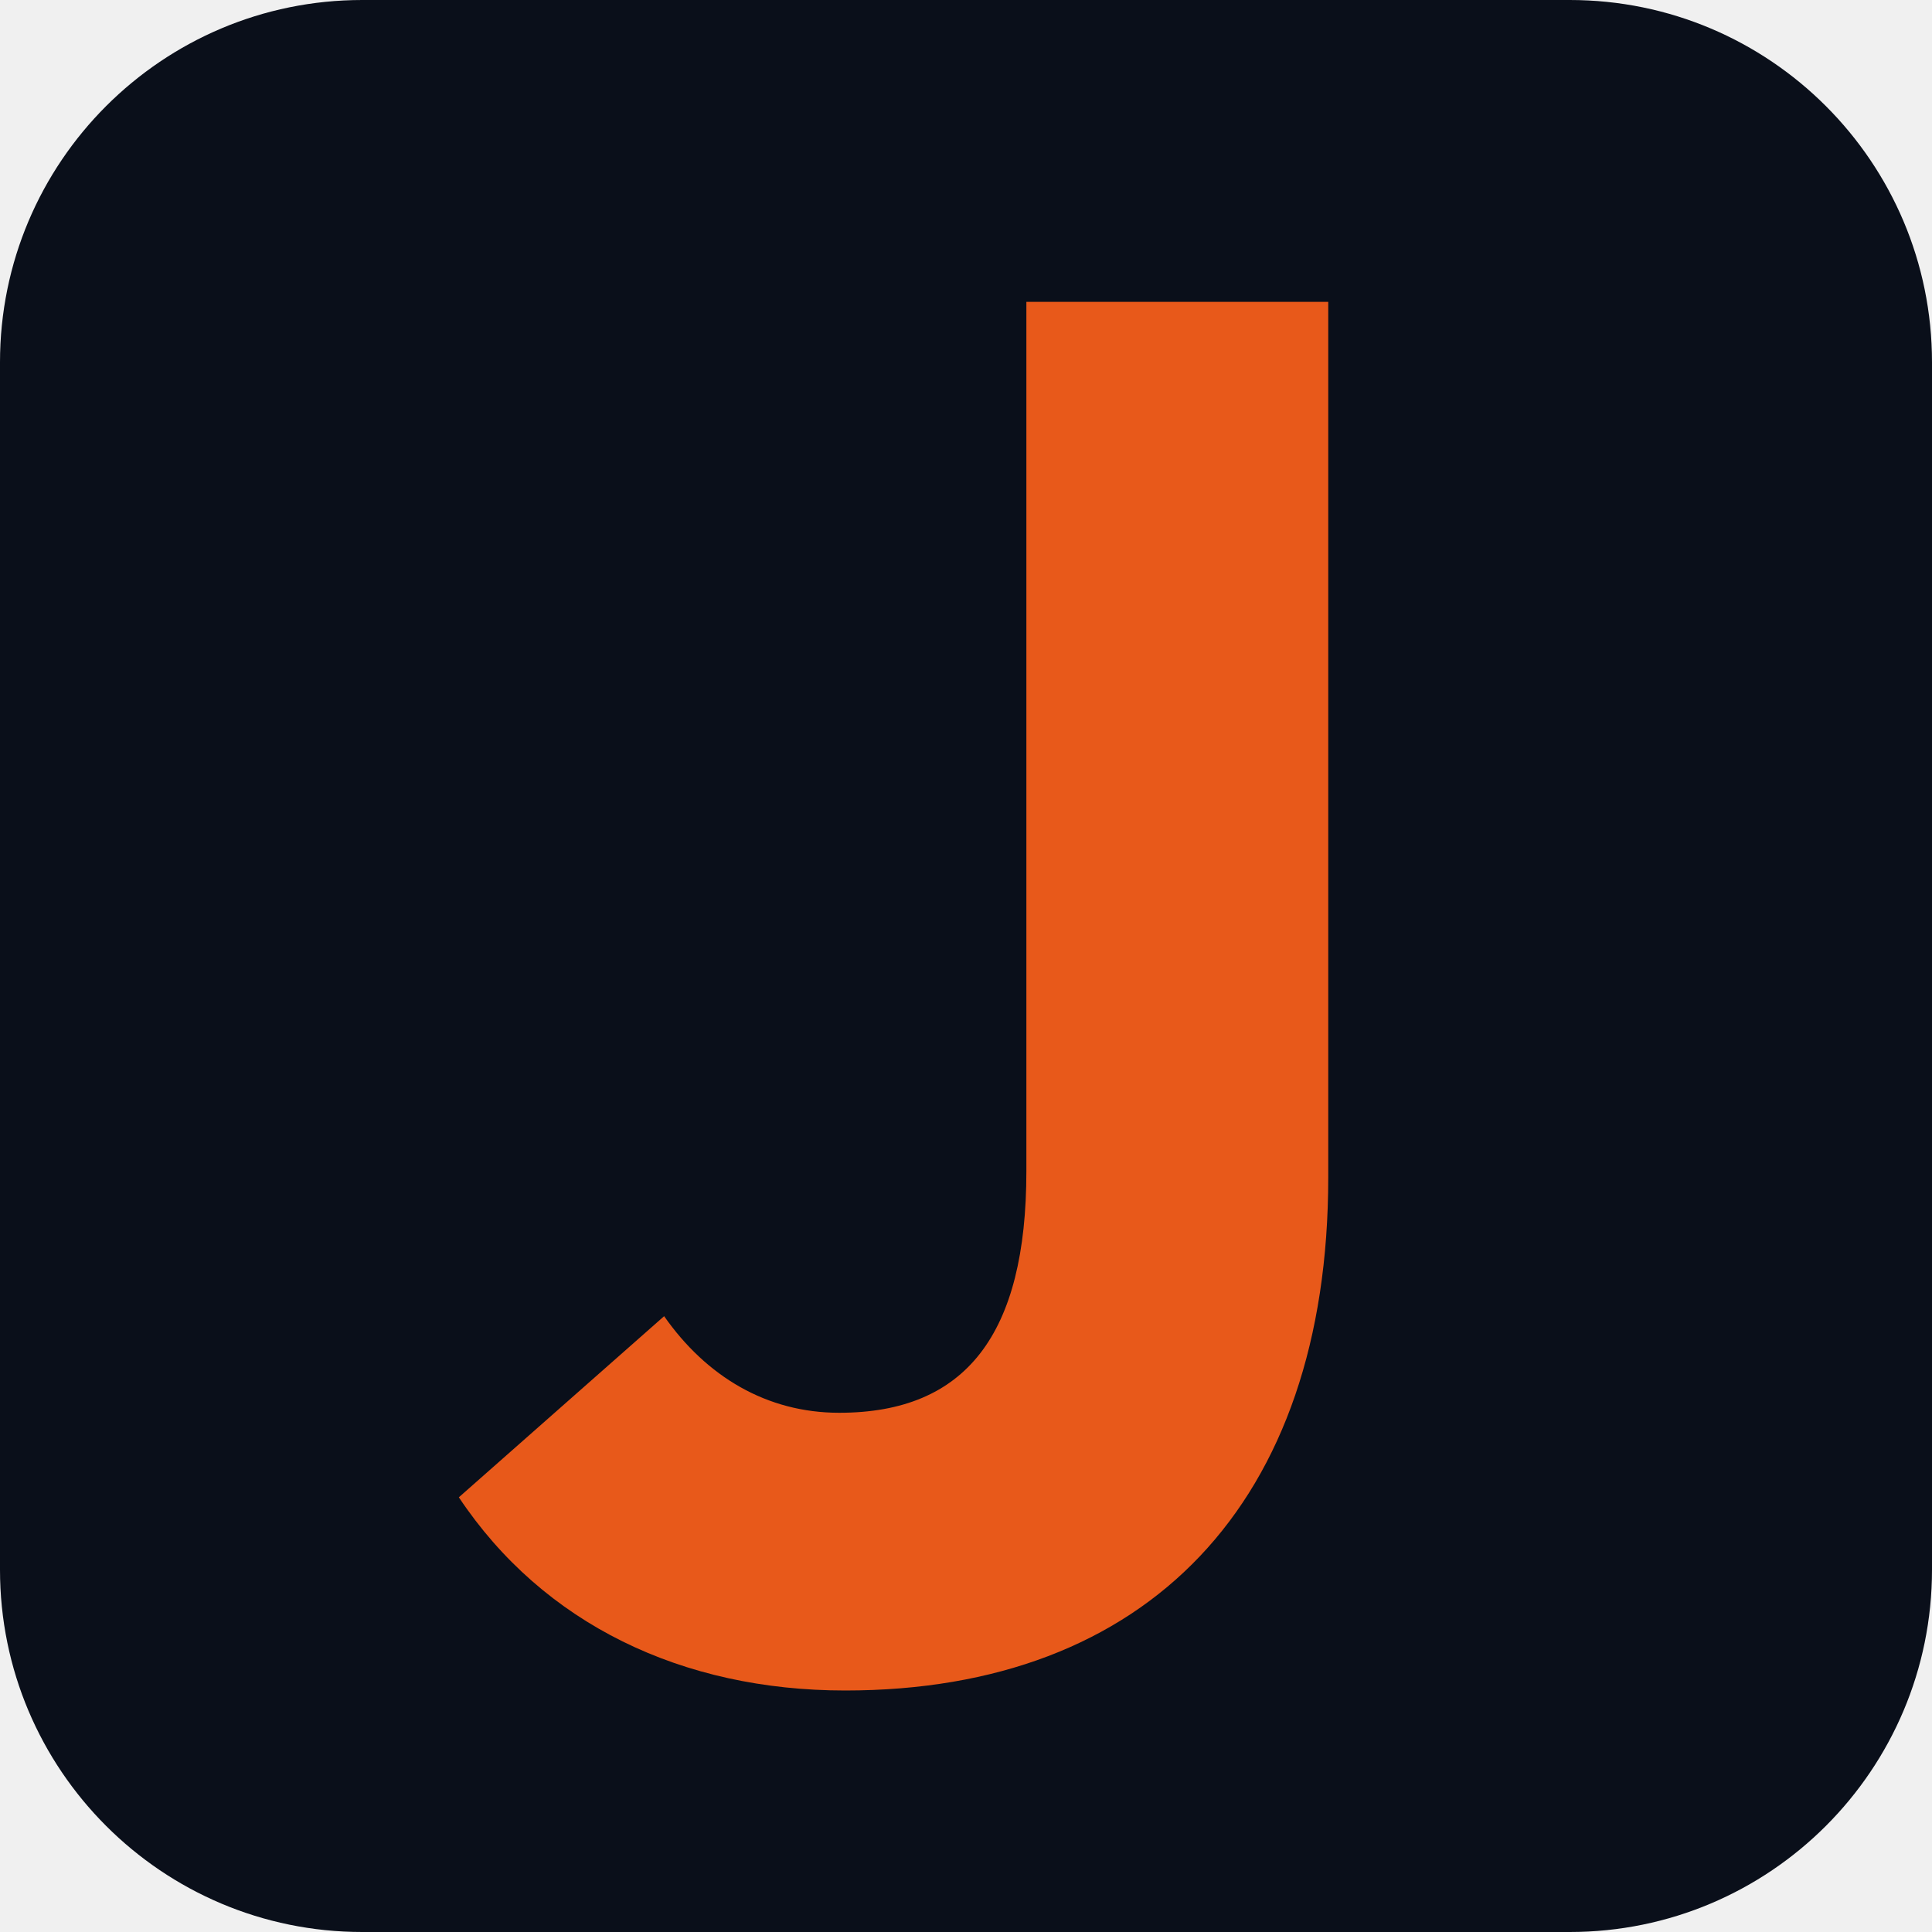
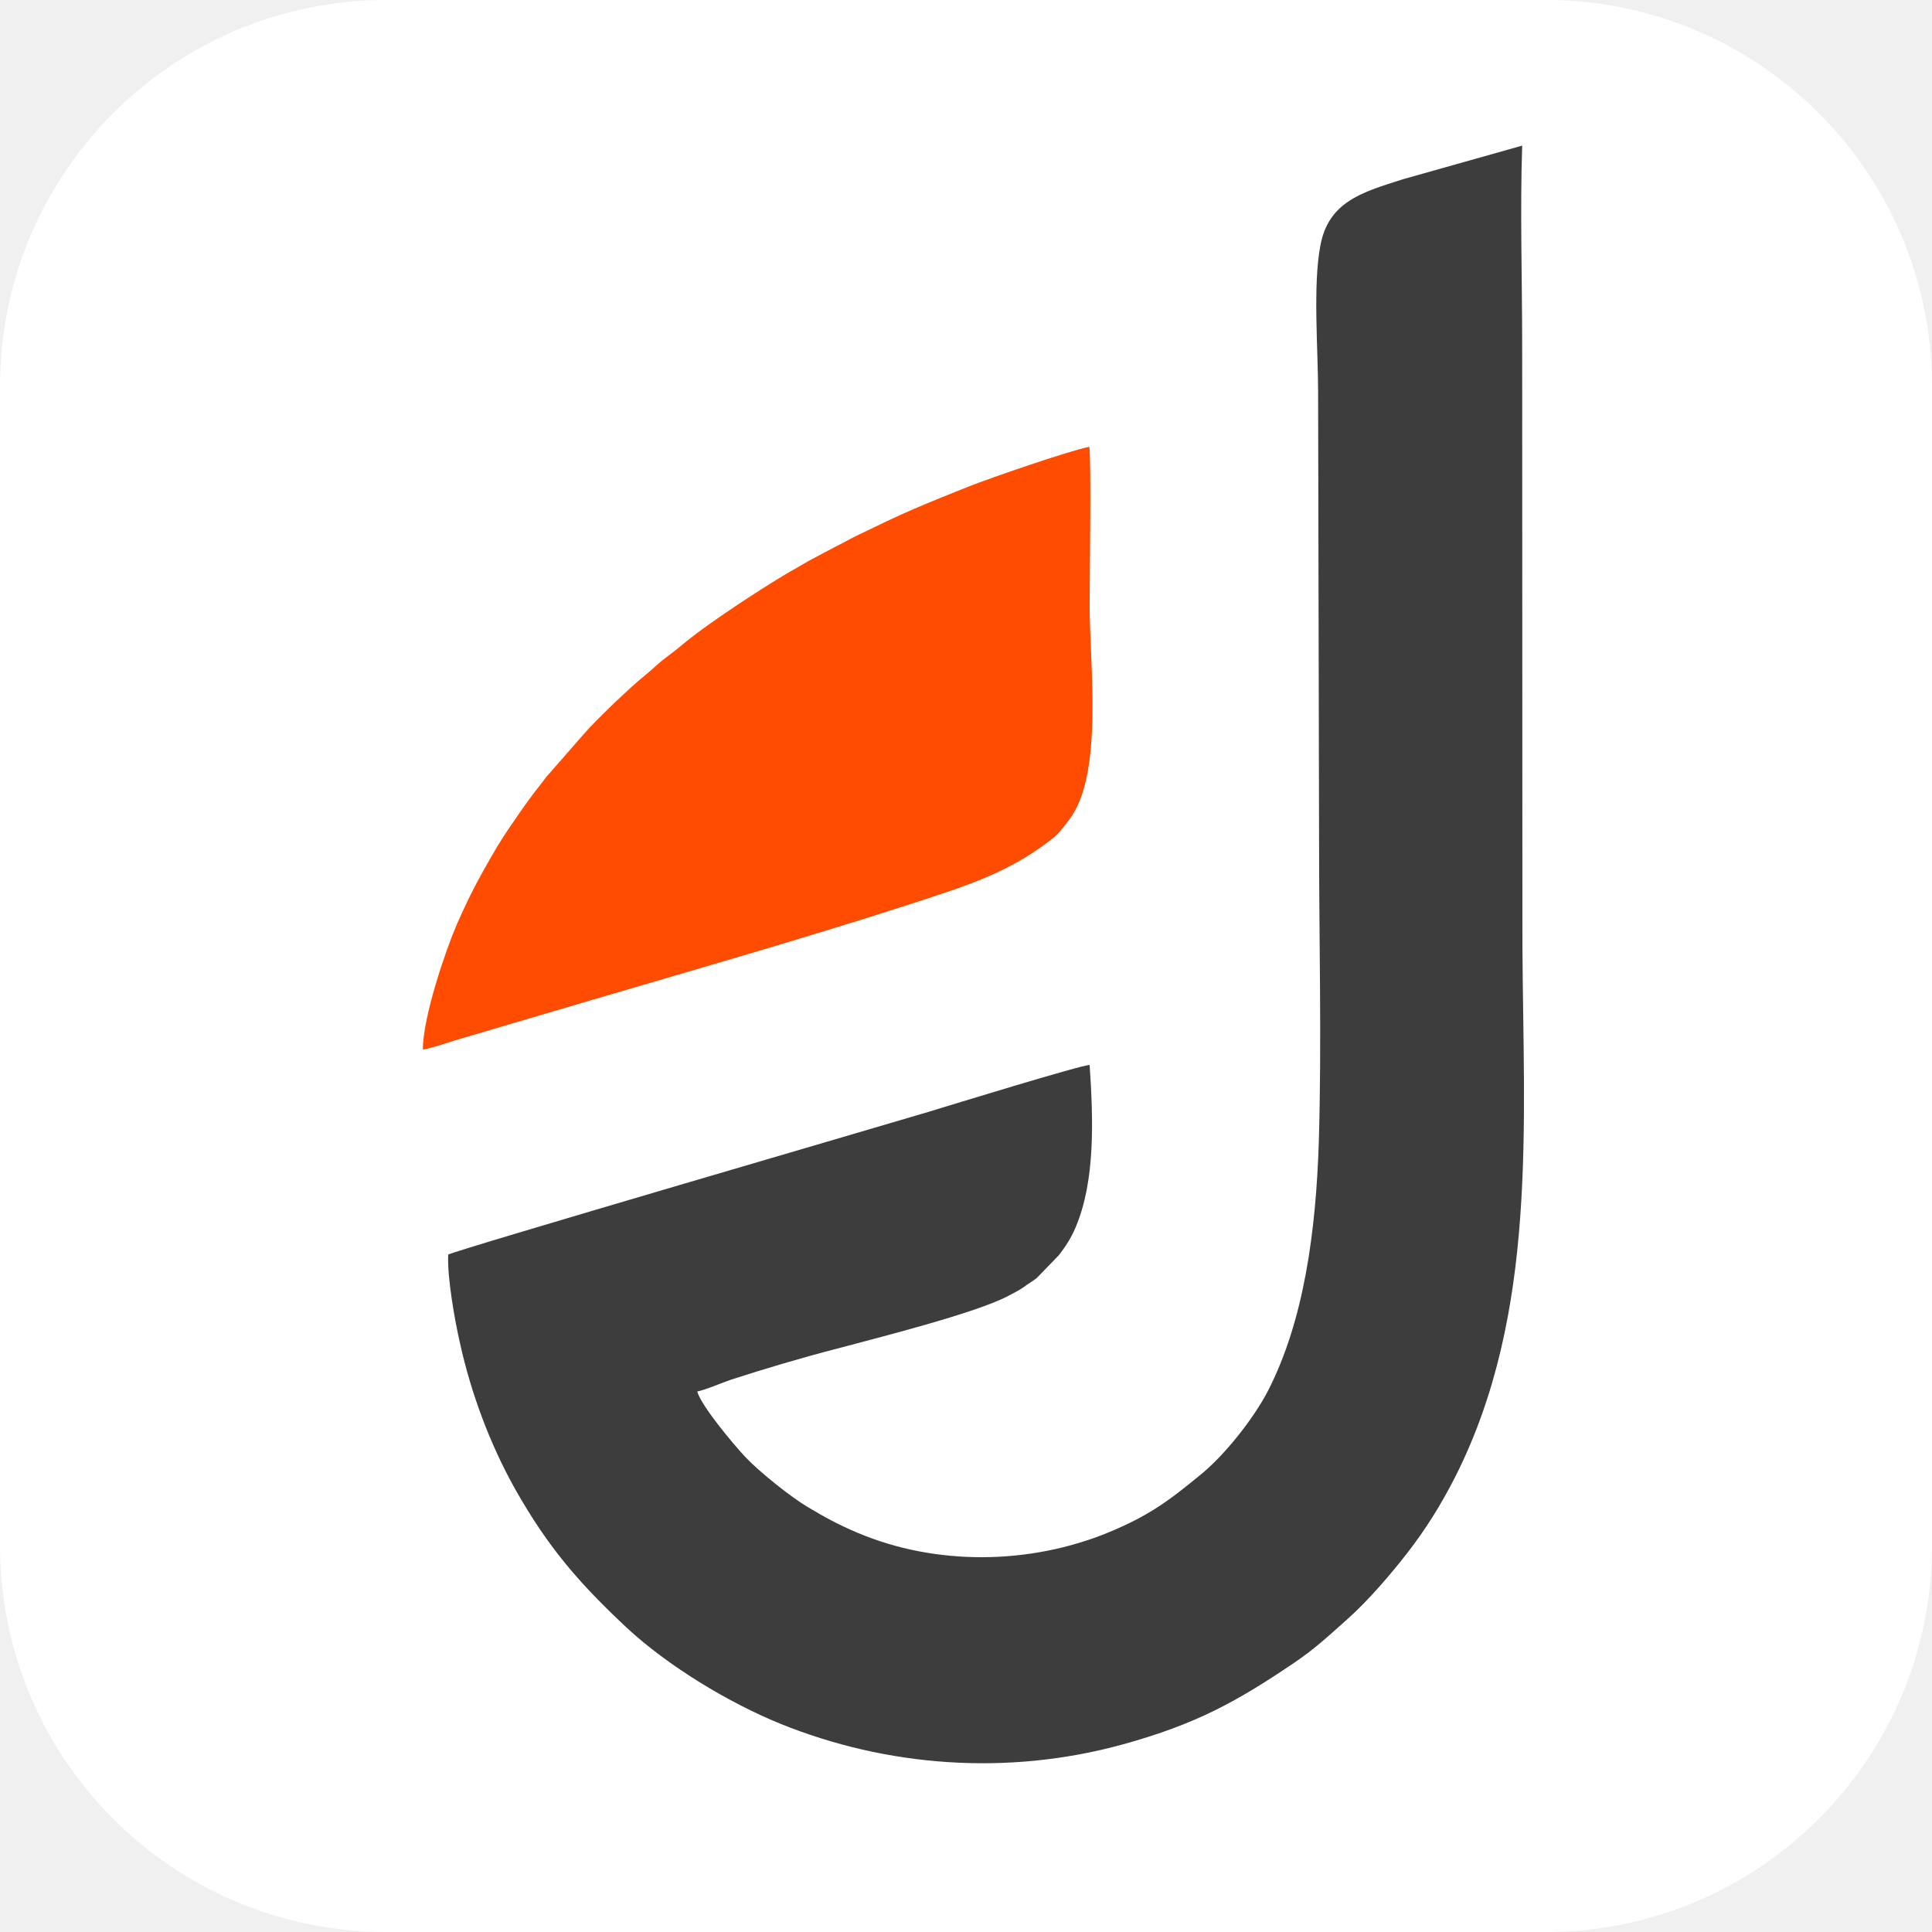
- <svg xmlns="http://www.w3.org/2000/svg" viewBox="0 0 32 32">
-   <rect width="32" height="32" rx="6" fill="#0A0F1A" />
-   <path d="M17 5h5v14.5c0 5.4-3 8.5-8 8.5-2.7 0-5-1.1-6.4-3.2l3.4-3c.7 1 1.7 1.6 2.9 1.6 2.1 0 3.1-1.3 3.1-4V5Z" fill="#E8591A" />
+ <svg xmlns="http://www.w3.org/2000/svg" viewBox="-17.5 -6 80 80">
+   <rect x="-17.5" y="-6" width="80" height="80" rx="16" fill="#FFFFFF" />
+   <path fill="#3D3D3D" d="M 40.60,1.42 C 38.90,1.96 37.50,2.35 37.17,4.19 C 36.86,5.84 37.08,8.47 37.08,10.24 L 37.12,28.85 C 37.12,32.96 37.23,37.17 37.11,41.27 C 36.99,44.98 36.50,48.68 35.00,51.60 C 34.39,52.77 33.20,54.26 32.23,55.05 C 30.92,56.13 30.08,56.76 28.41,57.45 C 25.16,58.79 21.28,58.85 18.01,57.47 C 17.21,57.13 16.66,56.83 15.96,56.41 C 15.24,55.99 13.94,54.94 13.37,54.34 C 12.82,53.75 11.54,52.21 11.37,51.62 C 11.72,51.55 12.36,51.27 12.77,51.13 C 14.12,50.69 15.74,50.21 17.10,49.86 C 18.74,49.42 22.94,48.37 24.27,47.65 C 24.48,47.54 24.68,47.44 24.87,47.31 C 25.05,47.17 25.27,47.05 25.43,46.92 L 26.35,45.97 C 26.63,45.60 26.84,45.29 27.04,44.82 C 27.86,42.88 27.77,40.36 27.62,38.10 C 27.39,38.06 21.70,39.81 20.98,40.03 C 19.66,40.43 1.34,45.77 1.06,45.95 C 1.01,46.89 1.34,48.72 1.55,49.63 C 2.01,51.71 2.80,53.82 3.82,55.64 C 5.20,58.09 6.49,59.56 8.44,61.39 C 10.16,62.99 12.68,64.51 14.82,65.38 C 19.17,67.14 24.17,67.56 29.00,66.23 C 32.04,65.39 33.72,64.45 36.02,62.90 C 36.97,62.26 37.51,61.74 38.31,61.03 C 39.16,60.27 40.06,59.22 40.77,58.31 C 41.53,57.33 42.17,56.31 42.77,55.13 C 46.18,48.36 45.58,40.62 45.54,33.13 L 45.53,8.31 C 45.53,5.58 45.44,2.73 45.53,0.03 L 40.60,1.42Z" />
+   <path fill="#FF4C01" d="M 0.01,37.46 C 0.37,37.40 0.92,37.21 1.28,37.10 C 1.72,36.96 2.11,36.86 2.56,36.72 C 3.39,36.47 4.23,36.23 5.10,35.97 C 10.05,34.50 15.47,32.97 20.31,31.40 C 22.58,30.66 24.23,30.14 25.97,28.81 C 26.34,28.53 26.46,28.35 26.76,27.96 C 28.21,26.09 27.62,21.55 27.62,19.09 C 27.62,17.83 27.69,13.37 27.61,12.50 C 26.77,12.66 23.43,13.82 22.68,14.12 C 21.87,14.44 21.12,14.74 20.33,15.08 C 19.58,15.40 18.83,15.77 18.08,16.13 C 17.72,16.30 17.38,16.50 17.03,16.67 L 15.96,17.24 C 15.59,17.46 15.24,17.65 14.91,17.85 C 13.91,18.45 11.91,19.76 10.98,20.51 C 10.66,20.78 10.37,21.01 10.06,21.24 C 9.76,21.46 9.48,21.75 9.19,21.98 C 8.62,22.43 7.11,23.88 6.67,24.40 L 5.13,26.16 C 4.90,26.47 4.65,26.77 4.42,27.09 C 4.17,27.43 3.98,27.70 3.74,28.06 C 3.28,28.71 2.90,29.36 2.50,30.08 C 2.10,30.79 1.76,31.49 1.41,32.29 C 0.94,33.39 0.01,36.11 0.01,37.46Z" />
</svg>
